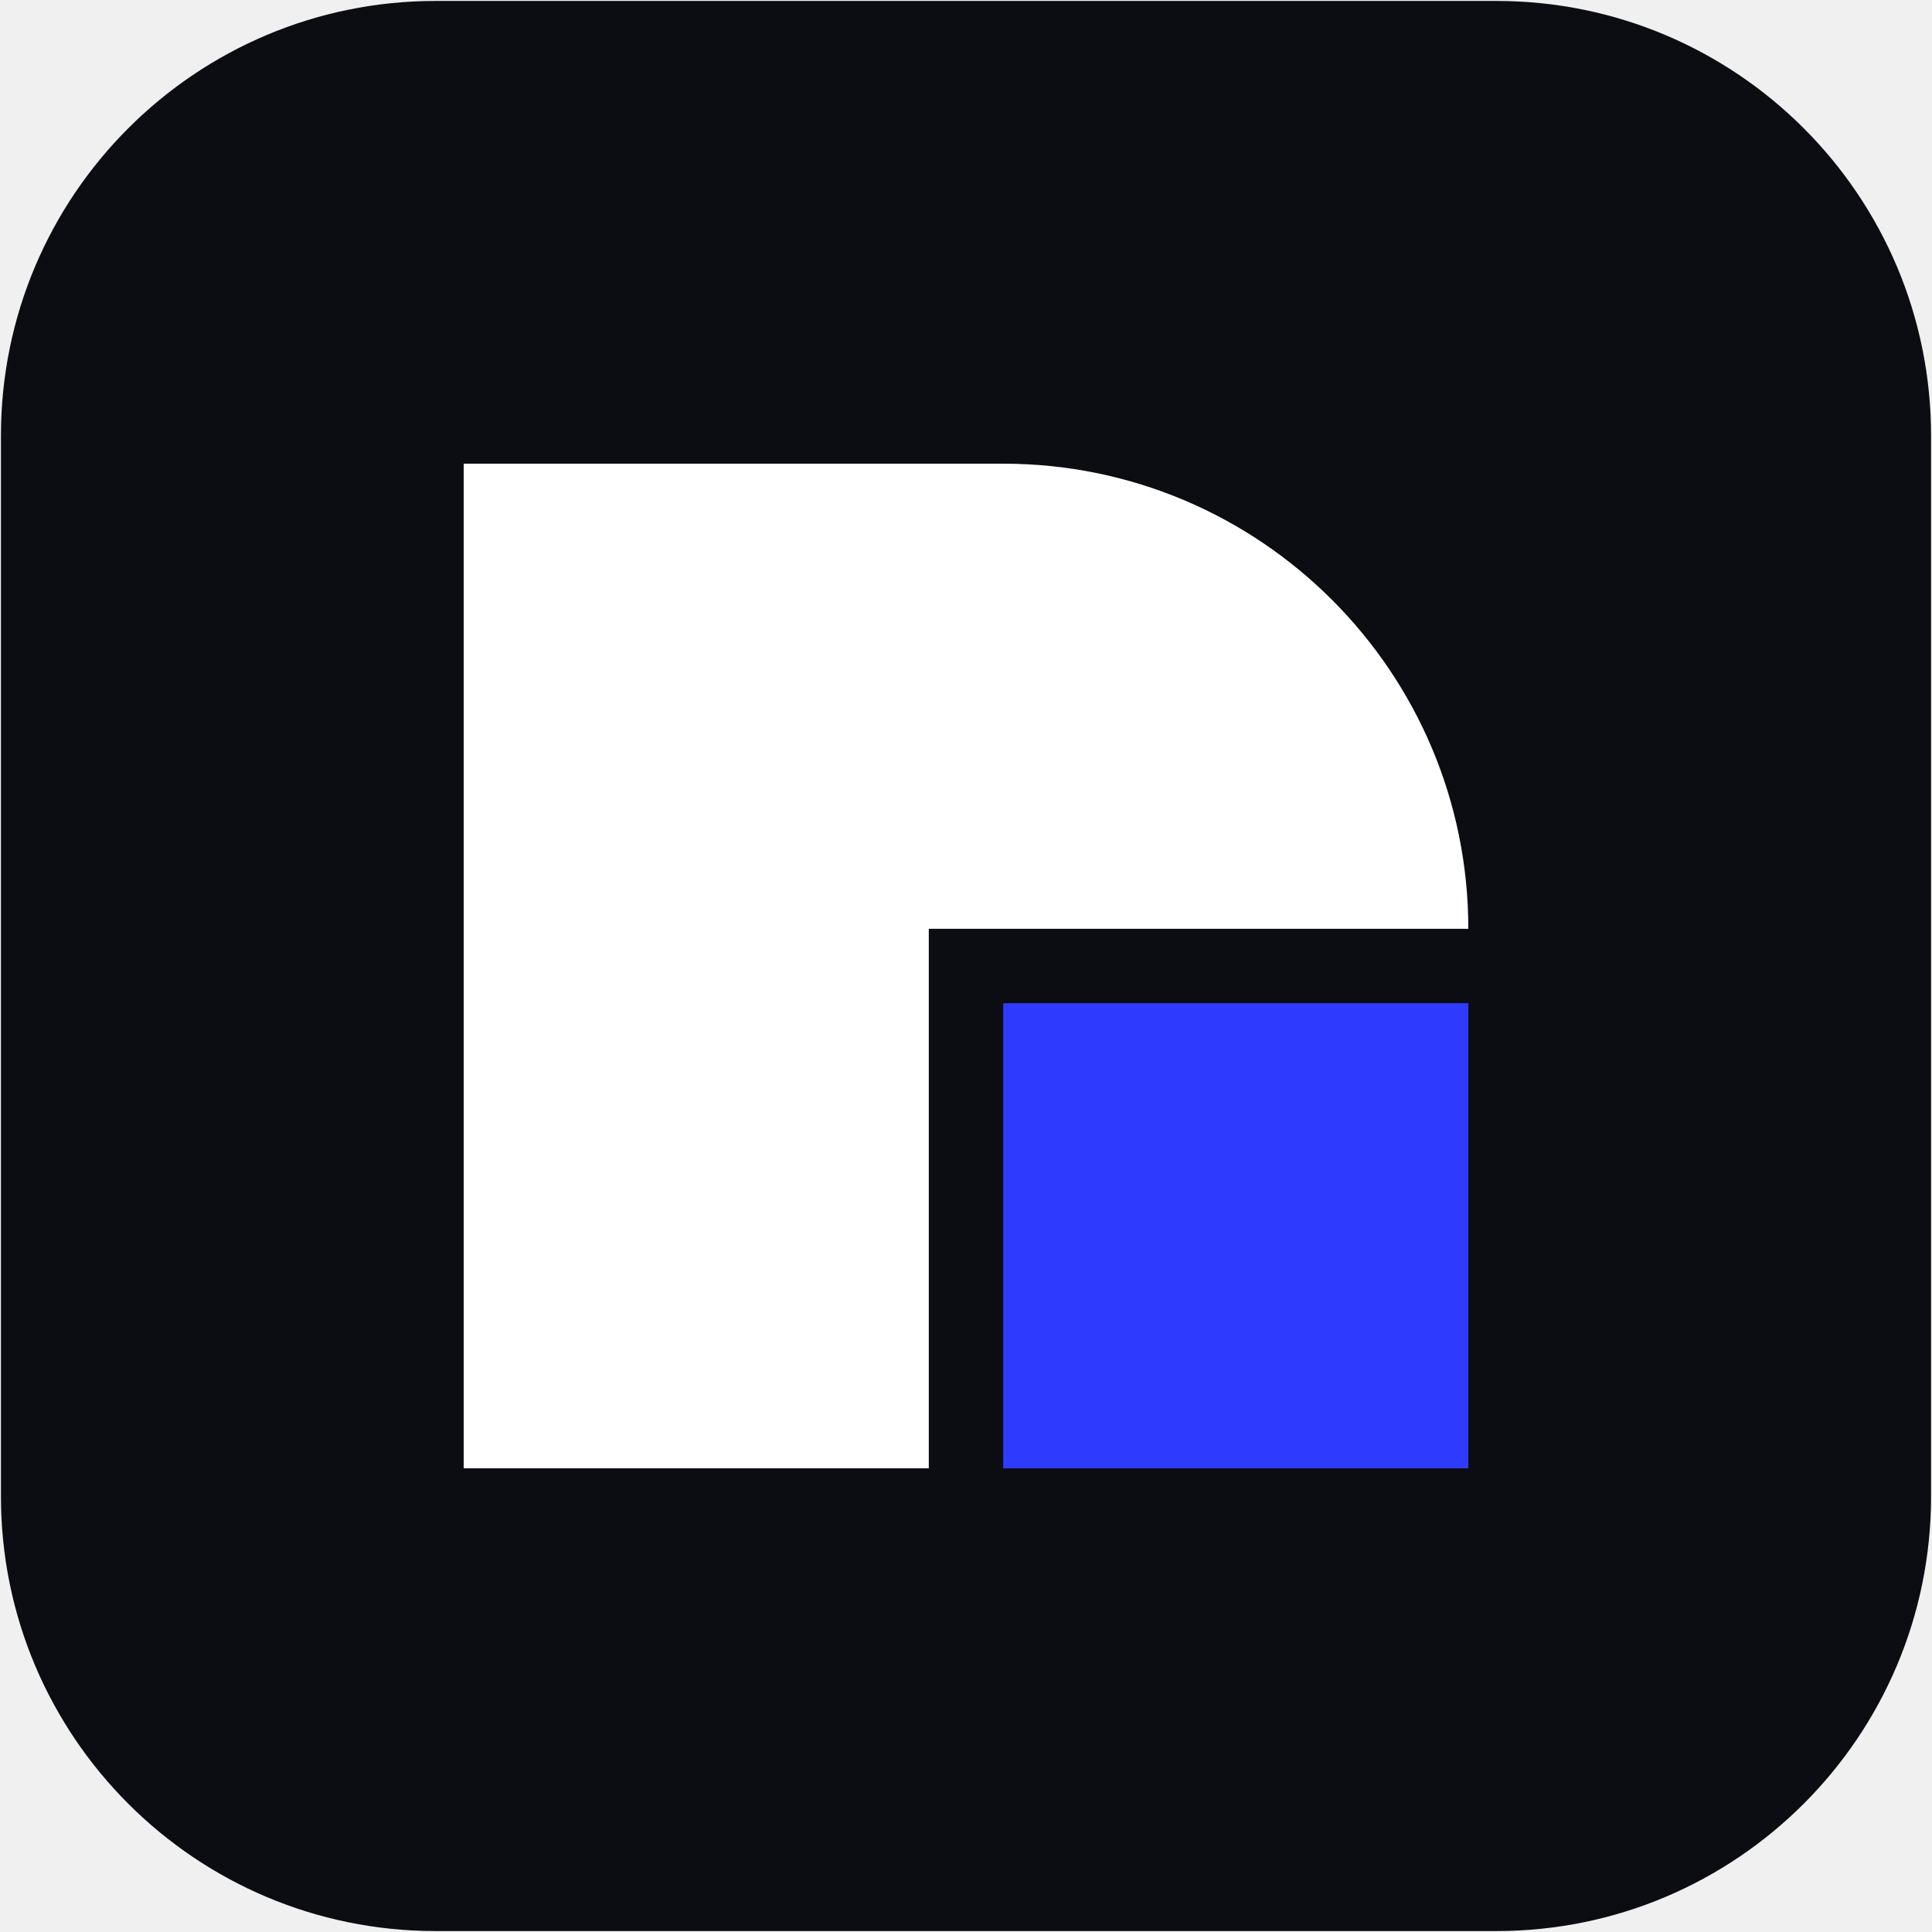
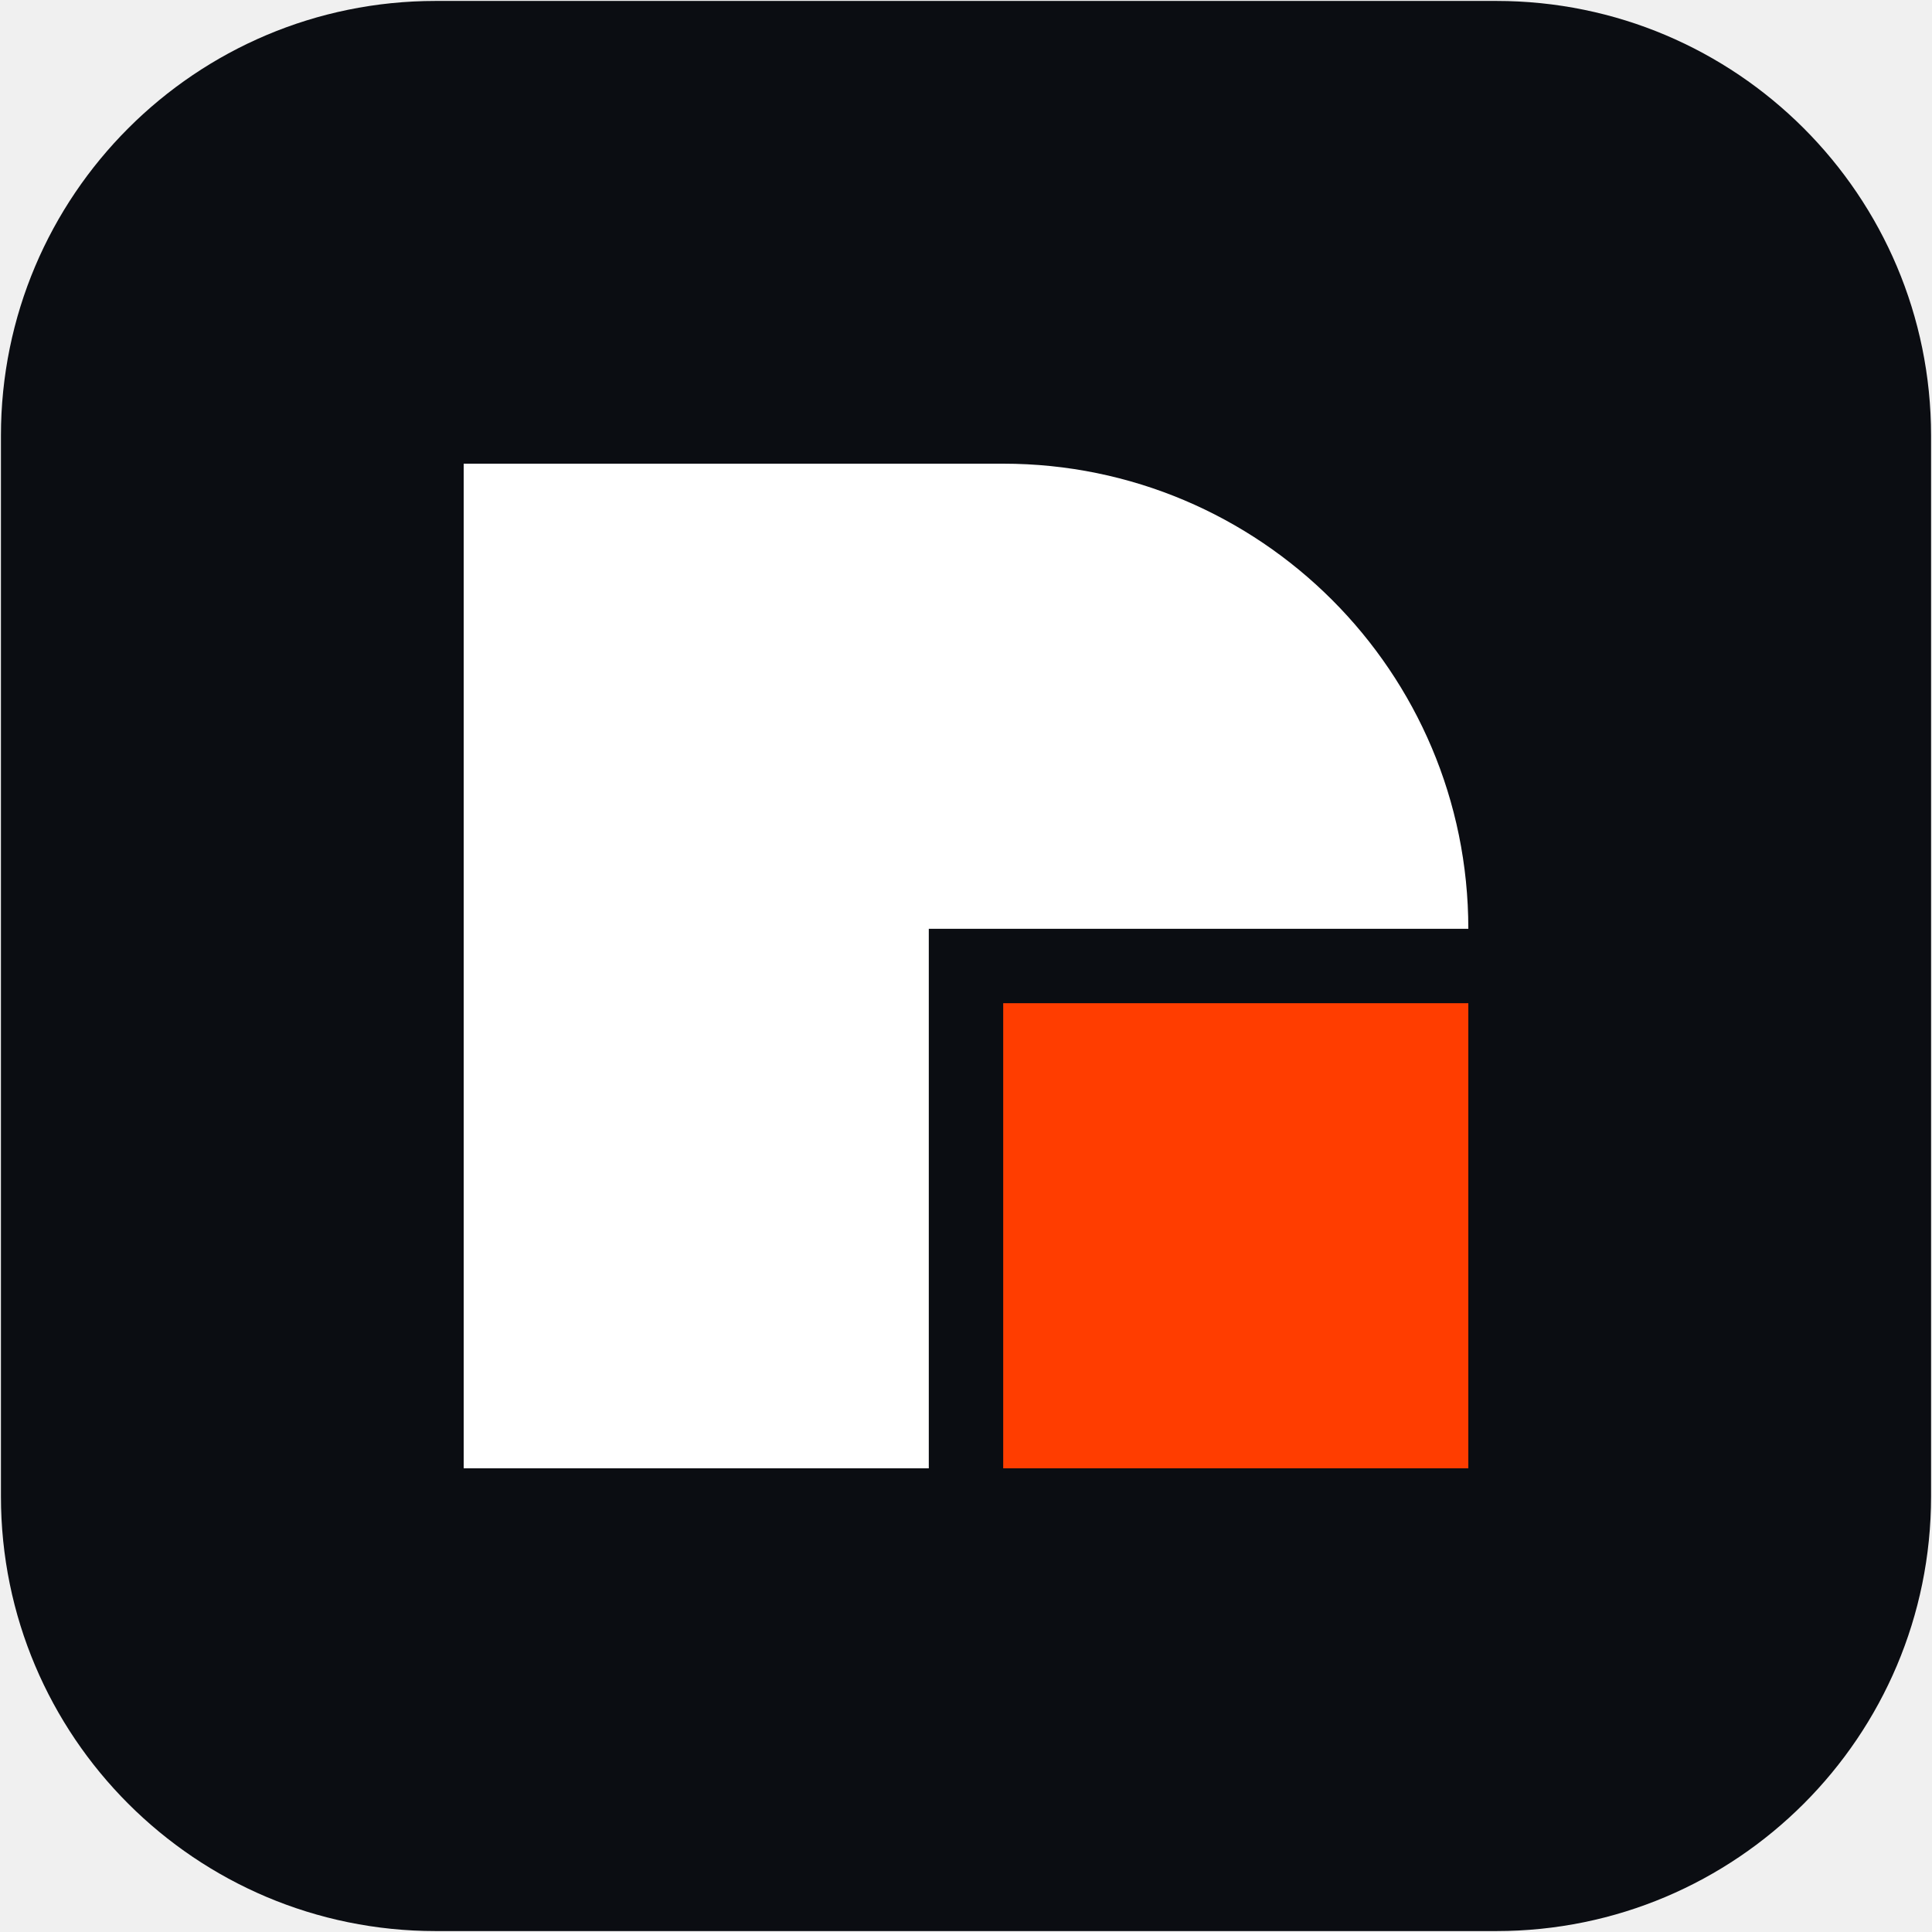
<svg xmlns="http://www.w3.org/2000/svg" viewBox="0 0 1024 1024" role="img" aria-label="Pixel Kinetix">
  <rect x="0.5" y="0.5" width="1023" height="1023" rx="230.4" fill="#0B0D12" />
  <path fill="#FFFFFF" d="M245.76,245.76 H531.72 A246.52,246.52 0 0 1 778.24,492.28 H492.28 V778.24 H245.76 Z" />
-   <path fill="#2E3BFF" d="M531.72,531.72 H778.24 V778.24 H531.72 Z" />
+   <path fill="#FF3D00" d="M531.72,531.72 H778.24 V778.24 H531.72 Z" />
</svg>
